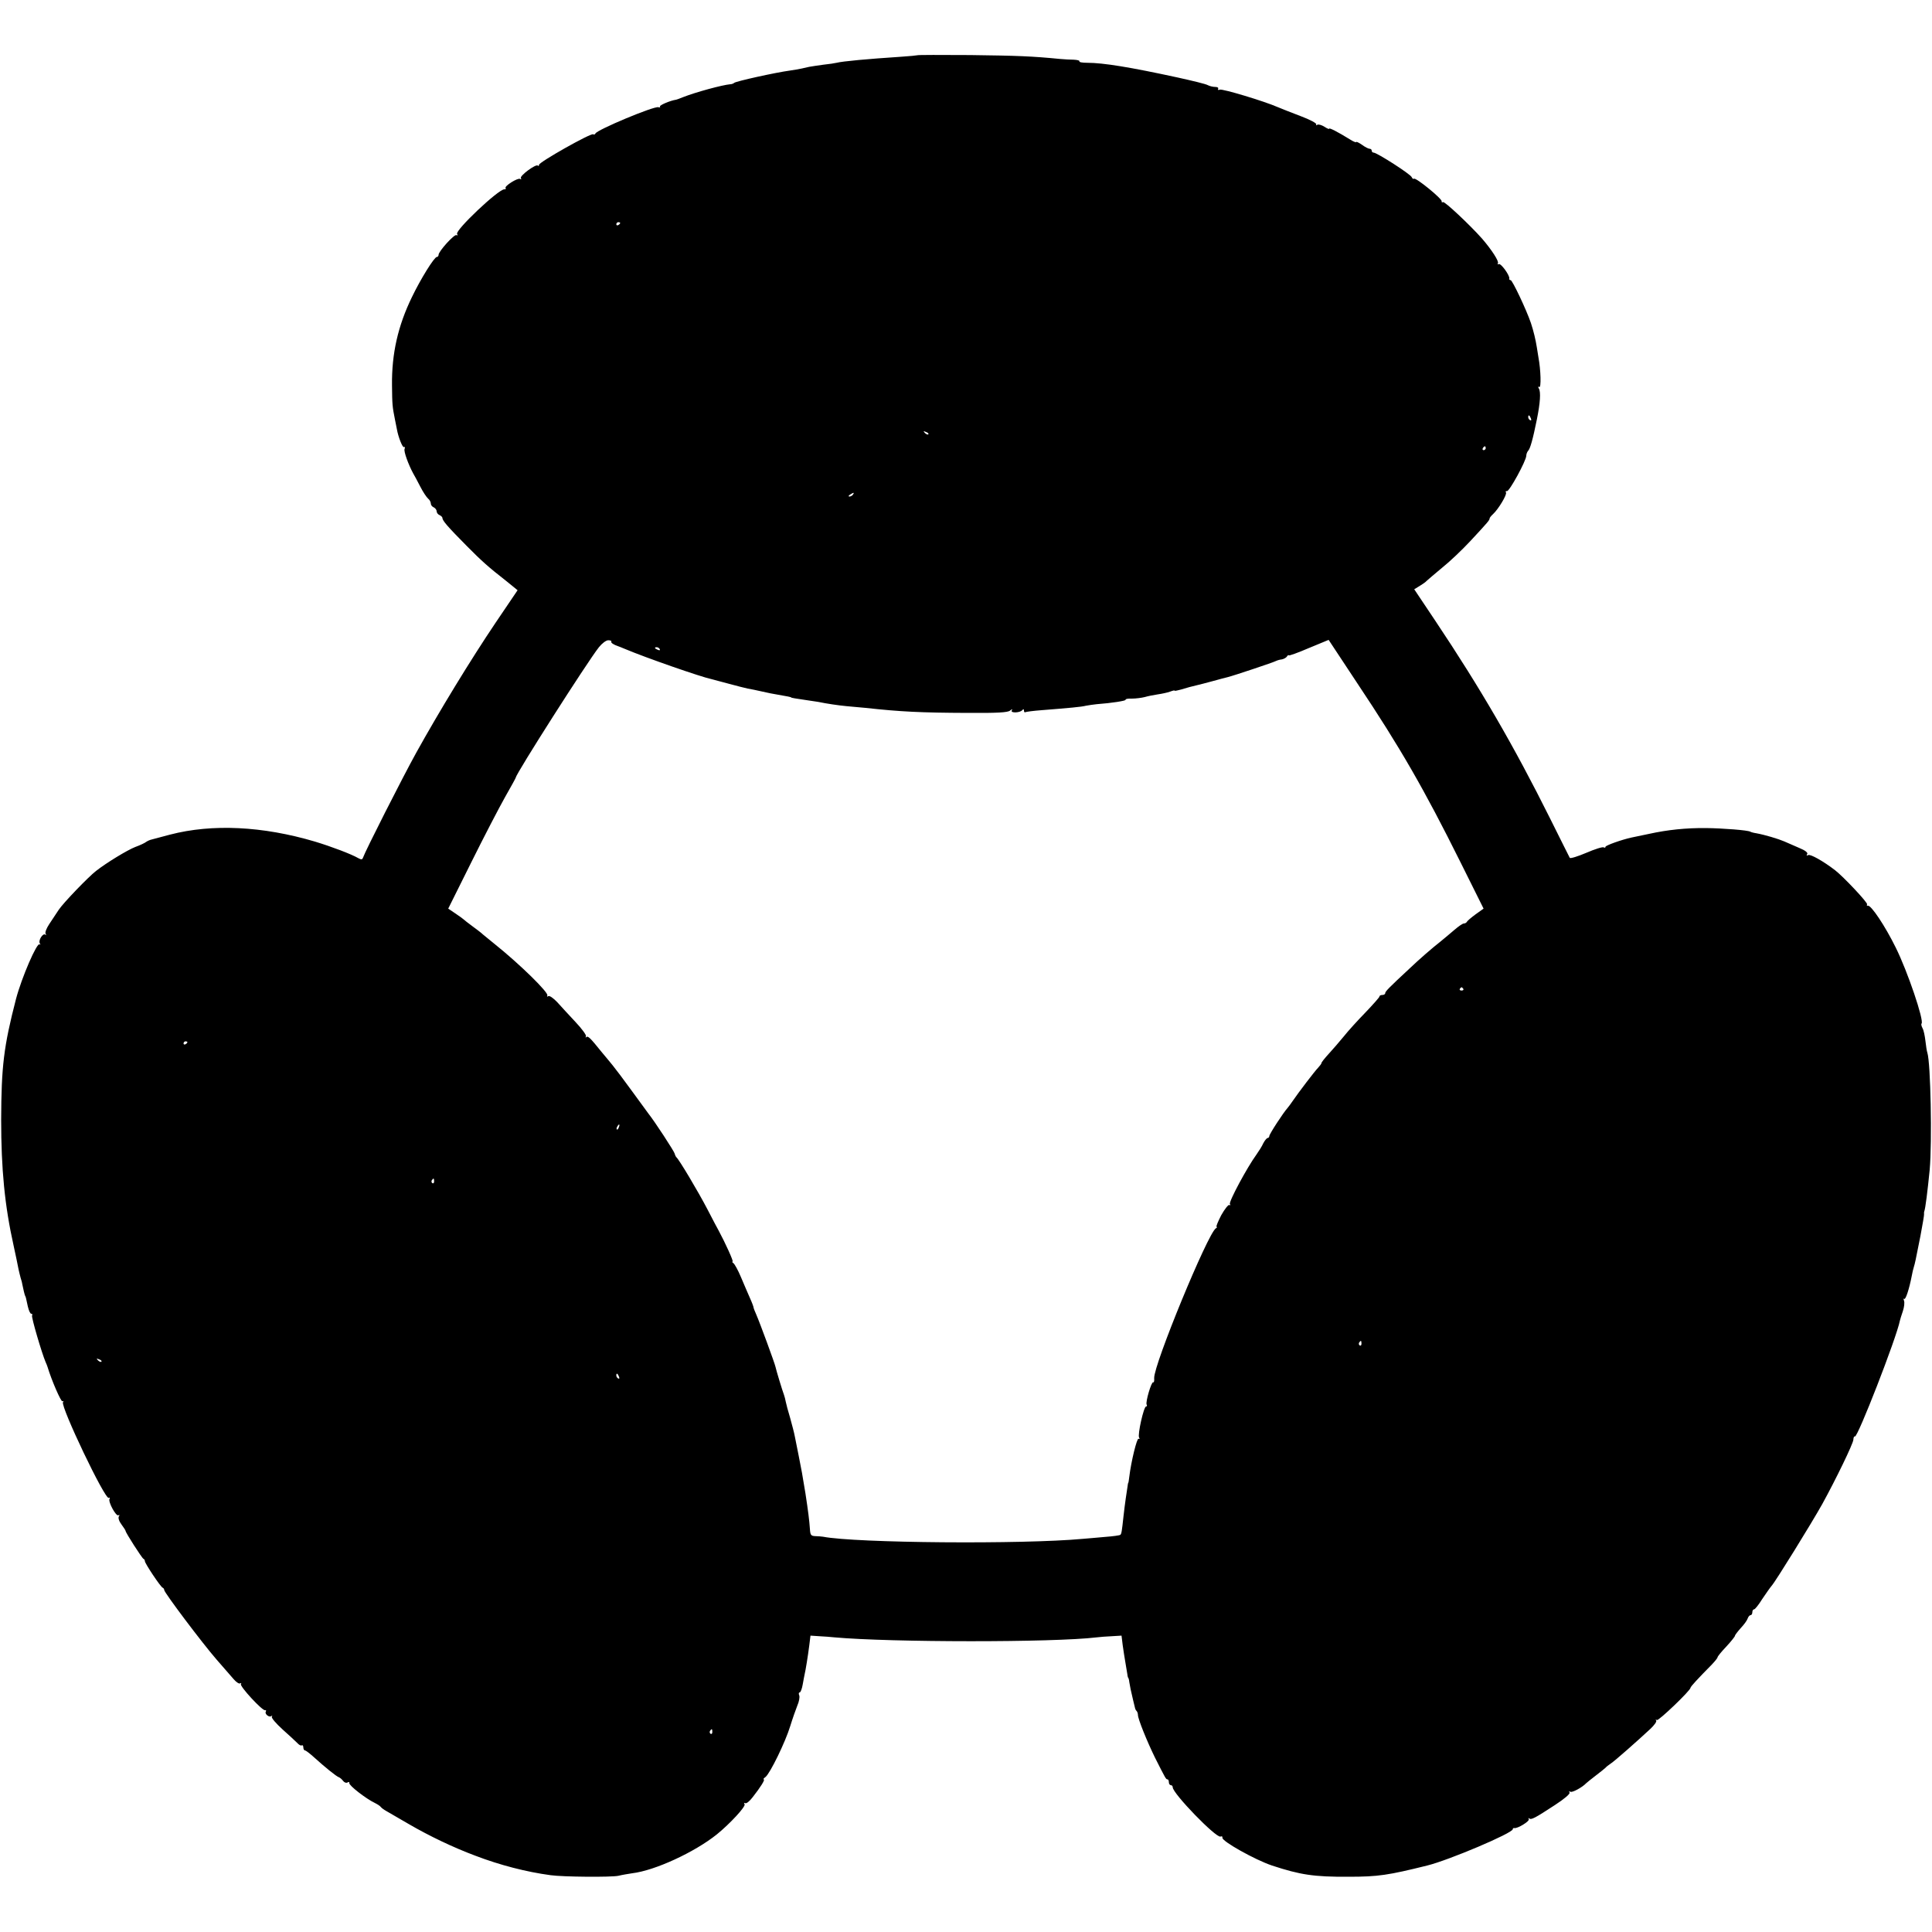
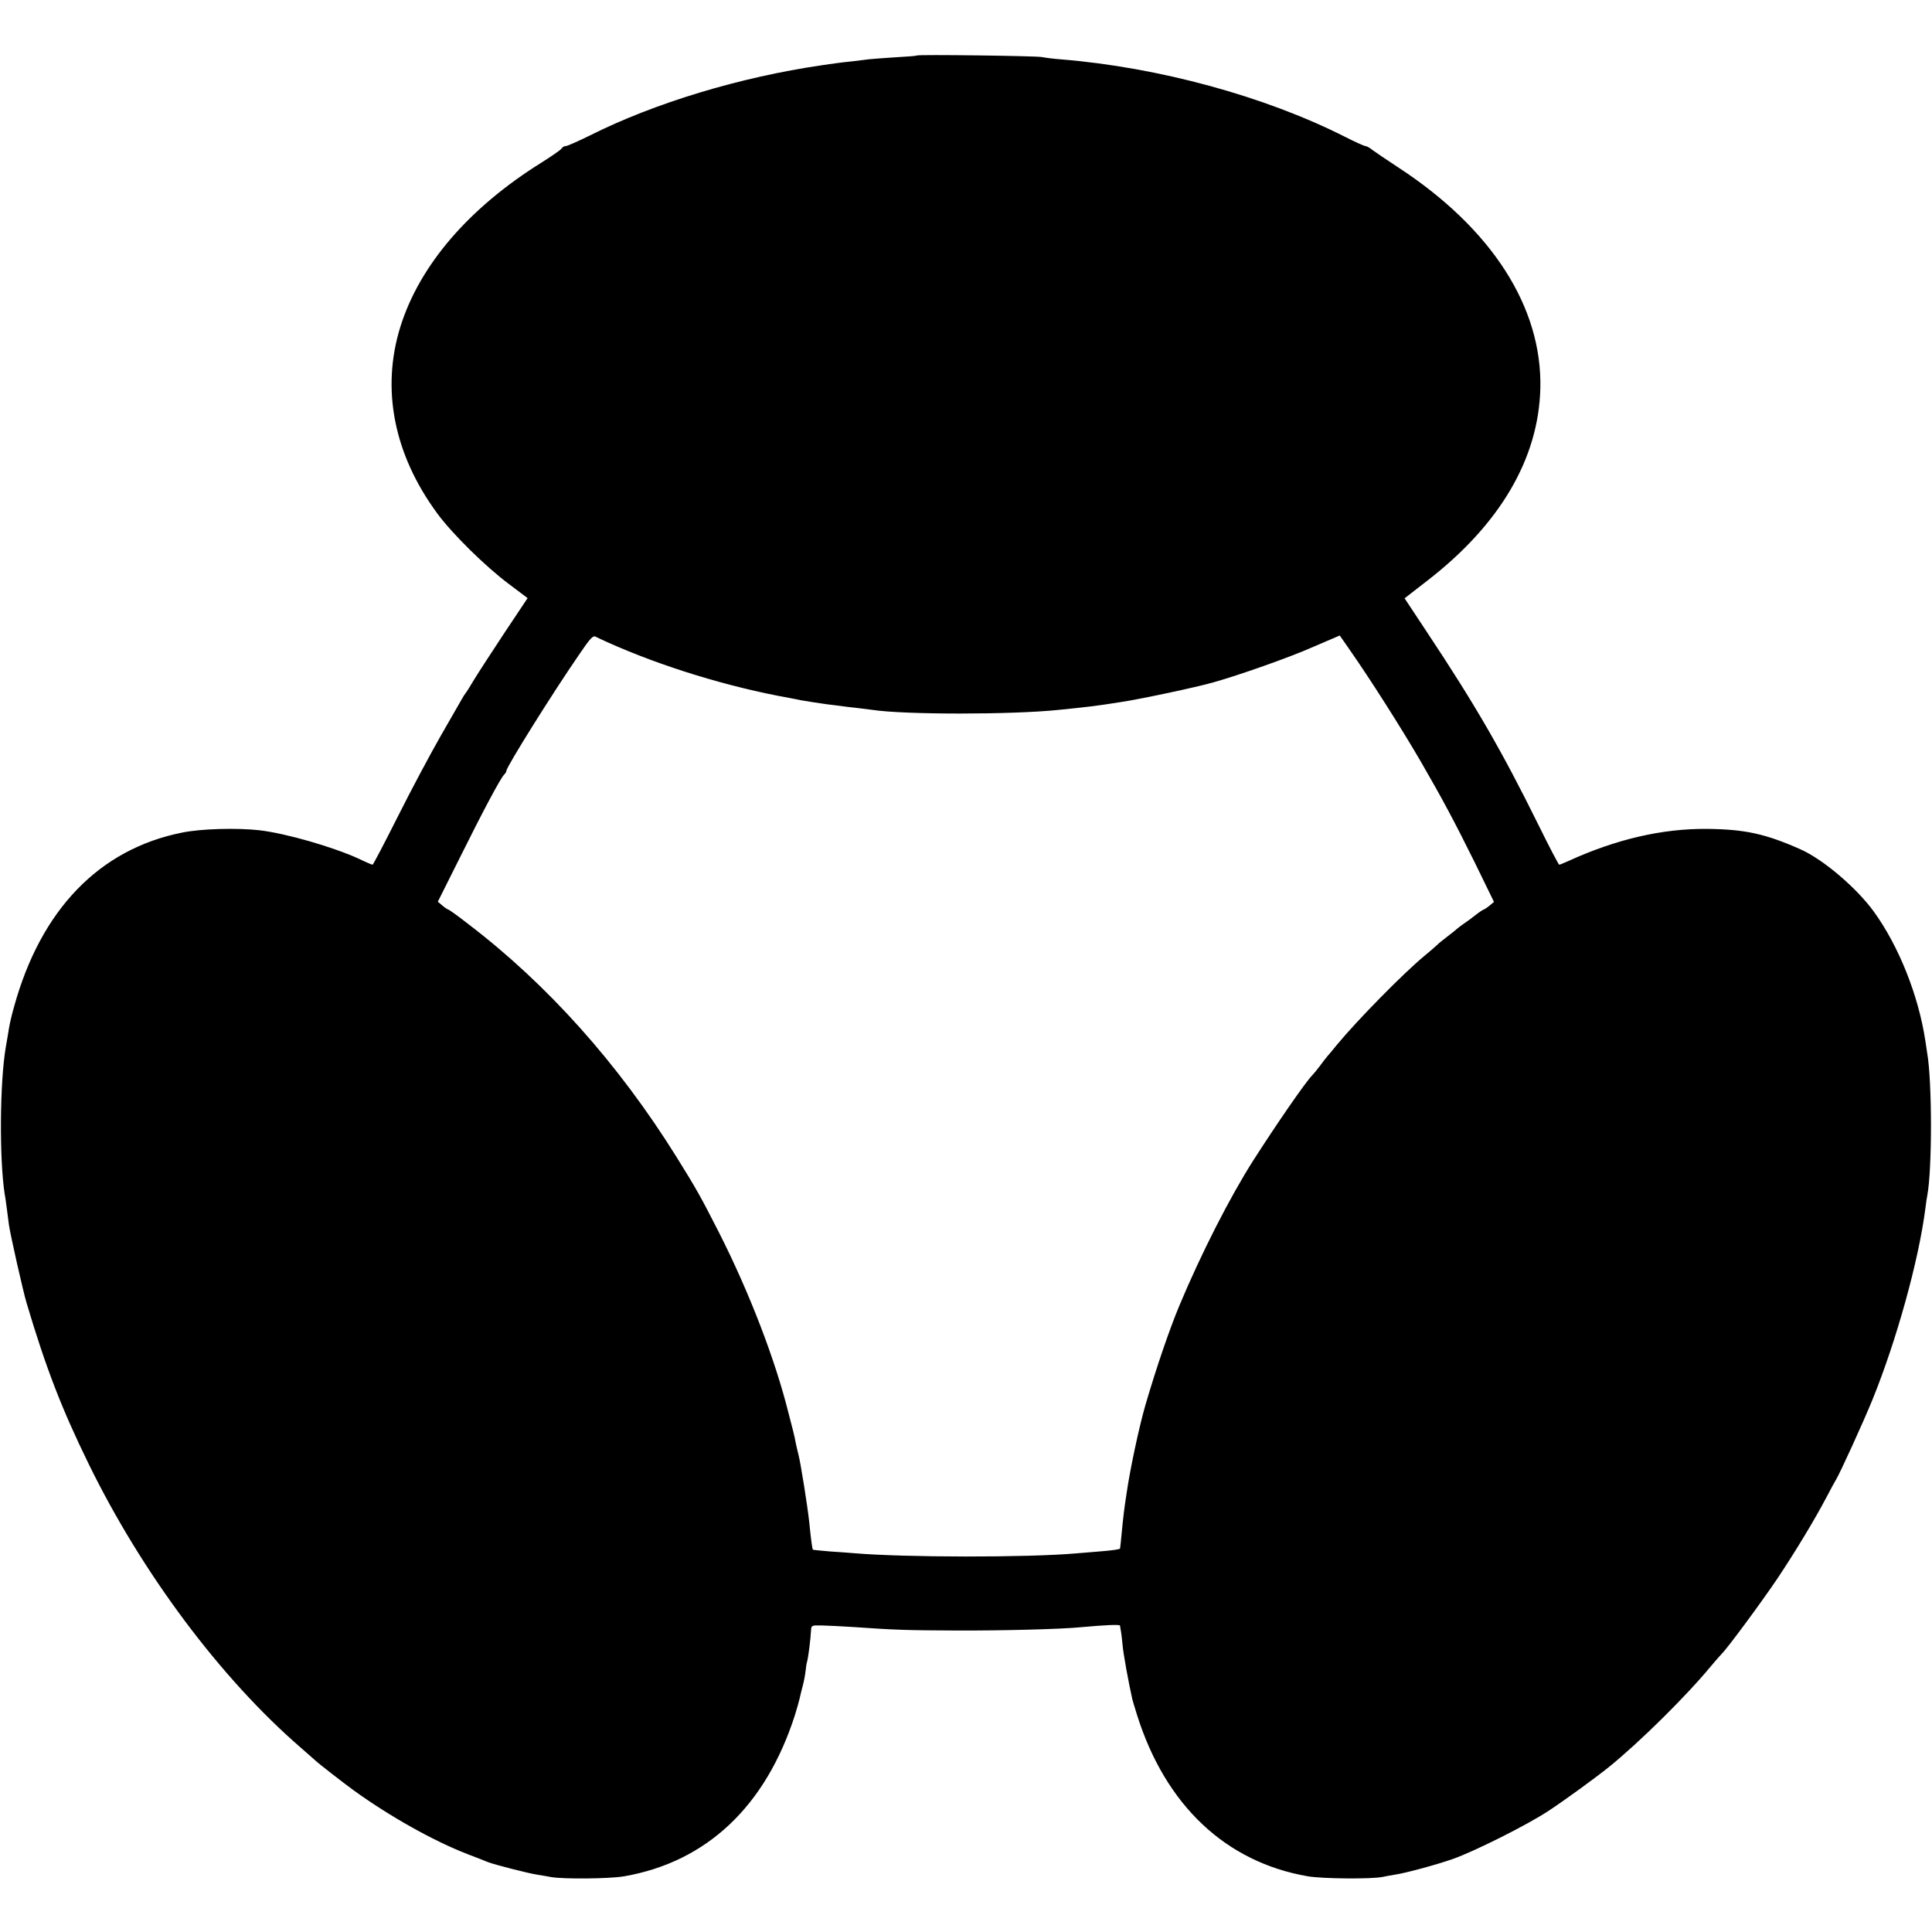
- <svg xmlns="http://www.w3.org/2000/svg" version="1.0" width="1000pt" height="1000pt" viewBox="0 0 1000 1000" preserveAspectRatio="xMidYMid meet">
-   <g transform="translate(0,1000) scale(0.1,-0.1)" fill="#000000" stroke="none">
-     <path d="M4748 9714 c-2 -1 -41 -5 -88 -8 -168 -11 -299 -23 -330 -31 -8 -2 -39 -7 -69 -10 -30 -4 -62 -9 -73 -11 -10 -2 -28 -6 -40 -9 -13 -3 -39 -7 -58 -10 -75 -10 -283 -56 -290 -64 -3 -3 -12 -7 -20 -7 -43 -4 -179 -41 -245 -67 -16 -7 -32 -12 -35 -13 -30 -4 -88 -29 -84 -35 3 -5 -1 -6 -8 -4 -20 8 -319 -117 -326 -136 -2 -5 -8 -7 -12 -4 -12 7 -280 -144 -280 -158 0 -6 -3 -8 -6 -4 -10 10 -95 -53 -88 -65 4 -6 2 -8 -4 -4 -12 7 -84 -38 -75 -48 4 -3 0 -6 -7 -6 -31 0 -256 -213 -244 -231 4 -7 3 -9 -3 -6 -11 7 -93 -84 -93 -102 0 -6 -4 -11 -9 -11 -13 0 -84 -114 -129 -208 -72 -148 -105 -292 -103 -457 1 -100 2 -110 15 -175 4 -19 8 -42 10 -50 7 -42 30 -99 37 -94 5 3 6 -2 3 -10 -5 -12 19 -79 45 -127 5 -8 21 -38 36 -67 14 -28 33 -56 41 -63 8 -6 14 -18 14 -26 0 -7 7 -16 15 -19 8 -4 15 -13 15 -20 0 -8 7 -17 15 -20 8 -4 15 -10 15 -15 0 -14 28 -46 125 -144 77 -78 114 -111 205 -182 8 -7 25 -20 37 -30 l22 -18 -115 -170 c-128 -190 -292 -459 -409 -670 -71 -128 -265 -511 -276 -544 -4 -11 -9 -11 -24 -3 -36 21 -139 60 -225 86 -270 80 -531 93 -750 36 -41 -11 -83 -22 -94 -25 -10 -2 -23 -8 -30 -13 -6 -5 -31 -17 -56 -26 -41 -16 -148 -81 -203 -124 -40 -31 -169 -165 -193 -201 -13 -20 -35 -53 -49 -74 -14 -21 -23 -43 -19 -50 4 -7 4 -9 -1 -5 -12 11 -38 -29 -29 -45 4 -6 4 -9 -1 -5 -13 13 -93 -172 -122 -282 -64 -247 -76 -350 -77 -625 0 -255 18 -445 65 -655 12 -56 19 -88 25 -120 3 -14 8 -34 11 -45 4 -11 8 -27 9 -35 4 -21 12 -54 14 -57 3 -4 5 -12 14 -55 5 -21 12 -38 18 -38 5 0 7 -4 4 -9 -5 -7 50 -194 70 -241 4 -8 8 -19 10 -25 21 -70 70 -182 77 -178 6 3 7 1 3 -5 -13 -22 218 -507 237 -495 5 3 7 1 4 -5 -9 -14 34 -93 46 -85 6 4 7 1 2 -6 -4 -8 1 -25 14 -42 11 -15 21 -30 21 -33 0 -9 85 -141 92 -144 5 -2 8 -8 8 -13 0 -11 81 -133 92 -137 5 -2 8 -8 8 -12 0 -13 197 -275 272 -361 36 -41 75 -86 88 -101 13 -15 28 -25 33 -21 6 3 7 2 4 -4 -7 -11 111 -139 125 -135 5 1 7 -2 4 -7 -8 -12 18 -33 29 -23 5 4 5 2 2 -4 -3 -6 22 -35 55 -65 34 -30 68 -62 77 -71 8 -9 18 -15 23 -12 4 3 8 -2 8 -10 0 -9 4 -16 8 -16 5 0 27 -17 50 -38 53 -48 112 -96 126 -101 6 -2 16 -11 22 -19 6 -8 16 -12 23 -8 6 4 10 3 9 -3 -3 -12 86 -81 132 -103 14 -7 28 -16 31 -21 4 -5 16 -14 27 -20 12 -7 65 -38 119 -69 105 -61 228 -120 343 -163 128 -49 264 -84 390 -101 64 -9 315 -11 351 -3 20 5 52 10 71 13 118 14 323 109 438 201 68 55 151 145 144 156 -4 7 -3 9 3 6 6 -4 23 10 39 31 40 51 66 92 57 92 -4 0 0 6 9 12 24 19 103 181 128 263 12 39 29 87 37 107 9 20 13 44 10 52 -4 9 -3 16 2 16 5 0 12 19 16 42 4 24 9 48 10 53 4 15 17 94 24 150 l6 49 45 -3 c25 -1 61 -4 80 -6 290 -26 1132 -27 1356 0 16 2 52 5 79 6 l50 3 6 -49 c4 -28 10 -68 14 -90 4 -22 8 -49 10 -60 1 -11 4 -20 5 -20 1 0 4 -9 5 -20 3 -20 9 -50 20 -95 3 -14 7 -30 9 -37 1 -7 5 -16 9 -19 4 -4 7 -14 7 -21 0 -20 46 -134 87 -218 56 -111 58 -115 66 -115 4 0 7 -7 7 -15 0 -8 5 -15 10 -15 6 0 10 -5 10 -11 0 -32 224 -263 247 -255 7 3 12 0 10 -6 -3 -18 168 -114 257 -144 146 -48 216 -59 396 -58 154 0 205 8 407 58 113 28 443 168 443 188 0 4 3 7 8 6 16 -4 81 36 75 46 -3 6 -3 8 2 4 10 -9 29 1 133 69 49 32 80 58 76 65 -4 7 -3 8 4 4 9 -6 61 22 82 44 3 3 25 21 50 40 25 19 47 37 50 40 3 4 14 13 26 21 22 14 138 117 206 180 21 20 35 39 30 44 -4 5 -2 6 4 2 9 -5 174 153 174 167 0 6 38 47 111 121 16 17 29 33 29 37 0 4 20 29 45 55 24 26 45 52 45 56 0 4 14 22 30 40 17 18 33 40 36 50 3 9 10 17 15 17 5 0 9 7 9 15 0 8 4 15 9 15 5 0 24 24 42 53 19 28 41 60 49 69 20 22 206 323 262 423 72 131 159 311 161 333 0 11 4 19 8 17 13 -9 215 509 233 600 1 6 8 27 15 48 7 21 10 45 6 55 -3 9 -3 13 1 9 7 -7 26 51 39 118 3 17 8 38 11 47 6 20 8 28 34 160 11 59 20 110 19 115 -1 4 0 10 1 13 6 15 17 105 28 215 13 145 5 553 -12 606 -3 8 -7 35 -10 61 -3 26 -9 56 -15 66 -6 11 -8 22 -5 24 14 15 -73 272 -134 394 -54 110 -128 221 -144 216 -5 -1 -7 2 -4 7 5 8 -123 144 -166 177 -61 47 -129 85 -139 78 -8 -4 -10 -3 -5 5 5 7 -9 19 -41 32 -26 11 -61 27 -78 34 -30 13 -100 34 -144 42 -14 2 -28 6 -31 8 -12 8 -143 18 -230 19 -102 1 -199 -9 -294 -30 -39 -8 -80 -17 -91 -19 -51 -11 -135 -41 -135 -48 0 -5 -4 -6 -9 -3 -5 4 -46 -9 -90 -28 -45 -19 -83 -31 -86 -26 -2 4 -49 97 -103 206 -186 373 -359 671 -593 1021 l-109 163 28 17 c15 9 32 21 37 27 6 6 42 36 80 68 39 31 104 93 145 137 93 100 100 109 100 117 0 4 8 14 18 23 28 26 73 101 67 112 -4 5 -1 8 5 7 12 -3 99 156 100 183 0 8 4 19 9 25 11 10 25 60 46 164 17 84 21 142 10 159 -5 9 -4 12 2 8 11 -7 8 89 -4 153 -3 19 -7 42 -8 50 -7 44 -17 85 -31 128 -24 70 -96 222 -105 222 -5 0 -8 3 -7 8 4 15 -44 82 -55 75 -5 -3 -7 -1 -4 4 7 10 -32 70 -82 128 -63 71 -194 194 -202 189 -5 -3 -8 -1 -7 4 4 12 -132 123 -143 117 -4 -3 -9 1 -12 8 -5 15 -180 127 -197 127 -6 0 -10 5 -10 10 0 6 -5 10 -11 10 -6 0 -24 9 -40 21 -16 11 -29 17 -29 14 0 -4 -15 2 -32 13 -63 39 -108 62 -108 56 0 -4 -11 1 -25 10 -14 9 -31 14 -37 10 -6 -4 -8 -3 -5 2 3 6 -33 25 -81 43 -48 18 -100 39 -117 46 -73 32 -287 96 -301 91 -8 -3 -12 -2 -9 4 3 6 -3 10 -15 10 -11 0 -28 4 -38 9 -9 6 -80 23 -157 40 -244 53 -384 76 -467 76 -25 0 -44 3 -41 8 2 4 -11 7 -29 8 -18 0 -51 2 -73 4 -142 14 -219 17 -462 20 -150 1 -274 1 -275 -1z m-1538 -868 c0 -3 -4 -8 -10 -11 -5 -3 -10 -1 -10 4 0 6 5 11 10 11 6 0 10 -2 10 -4z m4714 -1012 c3 -8 2 -12 -4 -9 -6 3 -10 10 -10 16 0 14 7 11 14 -7z m-3119 -82 c-3 -3 -11 0 -18 7 -9 10 -8 11 6 5 10 -3 15 -9 12 -12z m2885 -72 c0 -5 -5 -10 -11 -10 -5 0 -7 5 -4 10 3 6 8 10 11 10 2 0 4 -4 4 -10z m-3275 -240 c-3 -5 -12 -10 -18 -10 -7 0 -6 4 3 10 19 12 23 12 15 0z m-1251 -761 c-3 -6 12 -16 36 -24 3 -1 19 -7 35 -14 109 -46 394 -145 447 -156 9 -2 50 -13 90 -24 40 -11 84 -22 98 -25 14 -2 46 -9 73 -15 26 -6 64 -14 85 -17 47 -8 67 -12 67 -14 0 -2 25 -6 80 -14 22 -3 49 -7 60 -9 43 -9 104 -18 146 -22 24 -2 69 -6 99 -9 182 -20 288 -25 528 -26 153 -1 208 2 220 12 11 9 14 9 9 1 -9 -15 44 -13 55 2 5 6 8 5 8 -3 0 -7 3 -11 8 -8 4 2 41 7 82 10 150 12 206 17 230 23 14 3 39 6 55 8 81 6 155 18 151 23 -2 4 12 7 32 6 21 0 51 4 67 8 17 5 47 11 68 14 21 3 49 9 63 14 13 5 24 8 24 5 0 -2 15 1 33 6 33 10 54 16 85 23 9 2 44 11 77 20 33 9 69 19 79 21 29 7 239 77 251 84 6 3 19 7 30 8 10 2 23 9 27 16 4 6 8 9 8 5 0 -4 47 13 103 37 l104 43 150 -227 c220 -330 344 -545 533 -925 l119 -239 -42 -30 c-23 -17 -43 -34 -45 -39 -2 -4 -9 -8 -15 -8 -7 0 -28 -15 -49 -33 -20 -17 -53 -45 -74 -62 -40 -31 -110 -92 -155 -135 -110 -102 -129 -122 -129 -130 0 -6 -7 -10 -15 -10 -8 0 -15 -3 -15 -8 0 -4 -33 -41 -72 -82 -40 -41 -91 -97 -113 -125 -22 -27 -57 -67 -77 -89 -21 -23 -38 -44 -38 -48 0 -4 -8 -14 -17 -24 -17 -17 -101 -127 -133 -174 -8 -12 -20 -28 -25 -34 -22 -24 -95 -136 -95 -146 0 -5 -4 -10 -8 -10 -5 0 -15 -12 -23 -27 -7 -16 -23 -41 -35 -58 -49 -67 -145 -246 -138 -257 4 -6 3 -8 -3 -5 -5 3 -24 -21 -42 -53 -17 -33 -28 -60 -24 -60 4 0 3 -4 -4 -8 -42 -27 -322 -707 -319 -775 1 -14 -1 -24 -5 -22 -9 6 -41 -103 -34 -115 3 -6 2 -10 -3 -10 -12 0 -45 -147 -36 -161 4 -7 3 -9 -3 -6 -8 5 -38 -115 -48 -198 -2 -16 -4 -30 -5 -30 -1 0 -3 -9 -4 -20 -2 -11 -6 -38 -9 -60 -3 -22 -9 -65 -12 -95 -8 -74 -10 -89 -16 -94 -2 -3 -38 -8 -79 -11 -41 -4 -93 -8 -115 -10 -311 -29 -1175 -22 -1345 11 -8 1 -26 3 -40 3 -23 1 -26 6 -28 38 -3 44 -9 91 -23 183 -17 103 -20 121 -35 195 -8 39 -17 84 -20 100 -3 17 -14 59 -24 95 -11 36 -21 74 -23 85 -2 11 -6 27 -9 35 -8 20 -42 133 -44 145 -4 19 -80 226 -100 272 -8 17 -14 34 -14 37 0 3 -8 25 -19 49 -10 23 -31 71 -46 107 -15 36 -33 68 -39 72 -6 4 -8 8 -4 8 6 0 -38 97 -72 160 -5 8 -31 58 -58 110 -49 94 -148 260 -161 270 -3 3 -7 11 -9 19 -2 11 -103 166 -135 206 -4 6 -42 57 -84 115 -42 58 -88 119 -102 136 -14 17 -40 49 -58 70 -57 71 -70 84 -78 76 -5 -4 -5 -2 -2 4 3 6 -21 39 -55 75 -33 35 -75 81 -94 102 -20 21 -40 35 -46 31 -6 -4 -8 -3 -5 3 9 14 -143 163 -273 267 -25 20 -52 42 -60 49 -8 8 -33 27 -55 43 -22 16 -42 32 -45 35 -3 3 -22 17 -43 31 l-37 25 119 239 c65 131 144 283 175 338 31 54 56 100 56 102 0 18 371 600 430 674 16 20 37 36 48 36 11 0 19 -3 16 -7z m251 -39 c3 -6 -1 -7 -9 -4 -18 7 -21 14 -7 14 6 0 13 -4 16 -10z m4159 -1758 c3 -5 -1 -9 -9 -9 -8 0 -12 4 -9 9 3 4 7 8 9 8 2 0 6 -4 9 -8z m-6604 -276 c0 -3 -4 -8 -10 -11 -5 -3 -10 -1 -10 4 0 6 5 11 10 11 6 0 10 -2 10 -4z m2233 -441 c-3 -9 -8 -14 -10 -11 -3 3 -2 9 2 15 9 16 15 13 8 -4z m-956 -280 c0 -8 -4 -12 -9 -9 -5 3 -6 10 -3 15 9 13 12 11 12 -6z m4800 -840 c0 -8 -4 -12 -9 -9 -5 3 -6 10 -3 15 9 13 12 11 12 -6z m-6522 -93 c-3 -3 -11 0 -18 7 -9 10 -8 11 6 5 10 -3 15 -9 12 -12z m2679 -78 c3 -8 2 -12 -4 -9 -6 3 -10 10 -10 16 0 14 7 11 14 -7z m483 -1839 c0 -8 -4 -12 -9 -9 -5 3 -6 10 -3 15 9 13 12 11 12 -6z" />
+ <svg xmlns="http://www.w3.org/2000/svg" version="1.0" width="992pt" height="992pt" viewBox="0 0 992 992" preserveAspectRatio="xMidYMid meet">
+   <g transform="translate(0,992) scale(0.1,-0.1)" fill="#000000" stroke="none">
+     <path d="M4708 9635 c-2 -2 -50 -6 -108 -9 -58 -4 -118 -8 -135 -10 -16 -2 -57 -7 -90 -11 -33 -3 -71 -8 -85 -10 -14 -2 -45 -6 -70 -10 -419 -61 -857 -193 -1190 -360 -61 -30 -117 -55 -125 -55 -8 0 -18 -6 -22 -13 -4 -7 -51 -39 -103 -72 -372 -232 -625 -526 -724 -842 -100 -320 -34 -656 189 -959 77 -105 247 -272 367 -362 l97 -73 -118 -177 c-64 -97 -135 -206 -157 -242 -21 -36 -41 -67 -44 -70 -3 -3 -11 -16 -19 -30 -8 -14 -57 -99 -109 -190 -52 -91 -151 -276 -219 -412 -69 -137 -127 -248 -130 -248 -3 0 -34 13 -69 30 -133 61 -375 131 -512 147 -115 13 -300 8 -397 -12 -426 -85 -726 -397 -863 -895 -12 -41 -23 -91 -26 -110 -3 -19 -10 -62 -16 -95 -31 -180 -34 -572 -6 -756 3 -13 7 -46 11 -74 3 -27 9 -66 11 -85 8 -54 73 -343 91 -402 100 -336 181 -544 318 -824 274 -561 679 -1103 1091 -1459 38 -33 71 -62 74 -65 10 -11 147 -117 195 -152 187 -135 410 -260 585 -328 47 -18 94 -36 105 -41 30 -12 204 -57 255 -65 25 -4 56 -9 70 -12 64 -11 301 -9 375 4 424 74 727 360 877 829 10 33 21 71 24 85 3 14 10 43 16 65 6 22 12 55 14 73 2 18 5 41 8 50 6 20 18 115 20 157 2 30 2 30 56 29 30 -1 102 -4 160 -8 214 -15 271 -17 530 -18 236 -1 543 7 640 17 121 11 200 15 201 8 0 -4 2 -16 4 -25 2 -9 6 -43 9 -75 4 -46 30 -189 50 -278 1 -5 12 -41 24 -80 146 -464 455 -756 877 -829 77 -13 329 -15 385 -3 14 3 41 8 60 11 56 8 218 52 300 81 111 39 384 176 491 247 81 53 239 168 310 225 157 127 398 365 524 518 22 26 47 55 56 64 32 32 208 271 286 387 92 138 193 305 252 418 23 44 45 84 49 90 19 31 140 295 187 411 123 303 237 714 271 980 3 28 8 58 10 68 25 133 25 586 -1 732 -2 17 -7 44 -9 60 -35 233 -137 489 -266 666 -89 122 -260 267 -375 318 -180 80 -286 103 -480 105 -230 2 -467 -53 -712 -165 -23 -10 -44 -19 -47 -19 -3 0 -51 91 -106 203 -189 383 -328 622 -571 988 l-117 177 116 90 c374 289 572 627 581 988 10 417 -250 821 -729 1134 -58 38 -117 78 -132 89 -14 12 -31 21 -37 21 -6 0 -55 22 -108 49 -410 207 -953 355 -1453 396 -41 3 -86 9 -100 12 -26 6 -636 14 -642 8z m-1588 -3013 c276 -124 621 -230 935 -286 17 -3 41 -8 55 -11 28 -5 91 -15 135 -21 17 -2 46 -6 65 -8 19 -3 60 -8 90 -11 30 -4 66 -8 80 -10 164 -25 715 -25 955 0 168 17 192 20 325 41 104 16 381 75 469 100 132 37 391 128 515 183 l135 58 46 -66 c110 -157 270 -409 370 -581 110 -190 173 -308 277 -518 l99 -203 -23 -19 c-13 -11 -26 -19 -29 -20 -3 0 -22 -12 -41 -27 -20 -16 -46 -35 -58 -43 -12 -8 -28 -20 -34 -25 -6 -6 -31 -26 -56 -45 -25 -19 -47 -37 -50 -41 -3 -3 -32 -29 -65 -56 -108 -89 -343 -328 -450 -457 -22 -27 -44 -54 -50 -60 -5 -6 -22 -27 -37 -48 -15 -20 -33 -42 -41 -50 -36 -37 -182 -249 -303 -438 -119 -187 -267 -477 -379 -745 -51 -123 -116 -312 -174 -510 -32 -111 -78 -325 -96 -450 -2 -11 -6 -38 -9 -60 -3 -22 -9 -67 -12 -100 -10 -105 -12 -120 -13 -126 0 -4 -43 -10 -93 -14 -51 -4 -111 -9 -133 -11 -253 -22 -883 -21 -1140 1 -22 2 -78 6 -124 9 -47 4 -86 8 -87 9 -3 3 -9 42 -19 142 -9 84 -44 303 -55 345 -5 19 -11 46 -14 60 -2 14 -9 44 -15 68 -6 23 -16 61 -22 85 -68 274 -201 621 -359 932 -94 184 -111 215 -218 387 -297 476 -661 884 -1071 1196 -51 40 -96 72 -100 72 -3 1 -17 9 -29 20 l-24 20 111 222 c122 246 211 412 229 430 7 7 12 15 12 20 0 20 240 404 379 605 51 75 66 91 79 84 10 -5 37 -18 62 -29z" />
  </g>
</svg>
